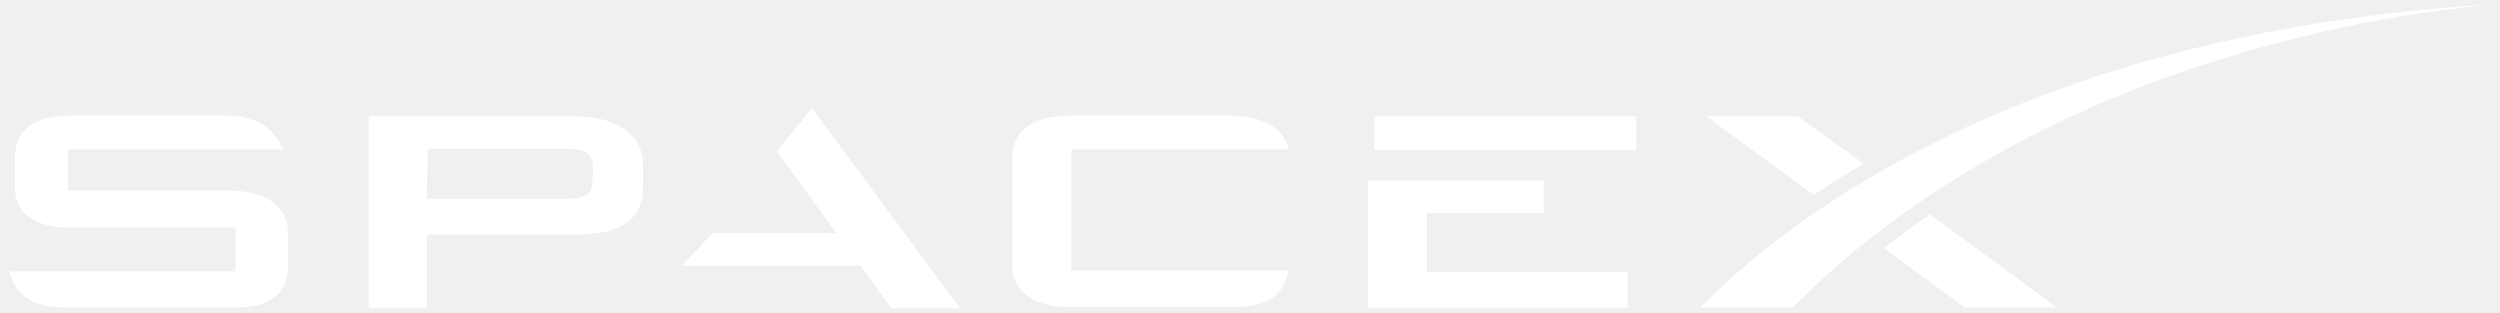
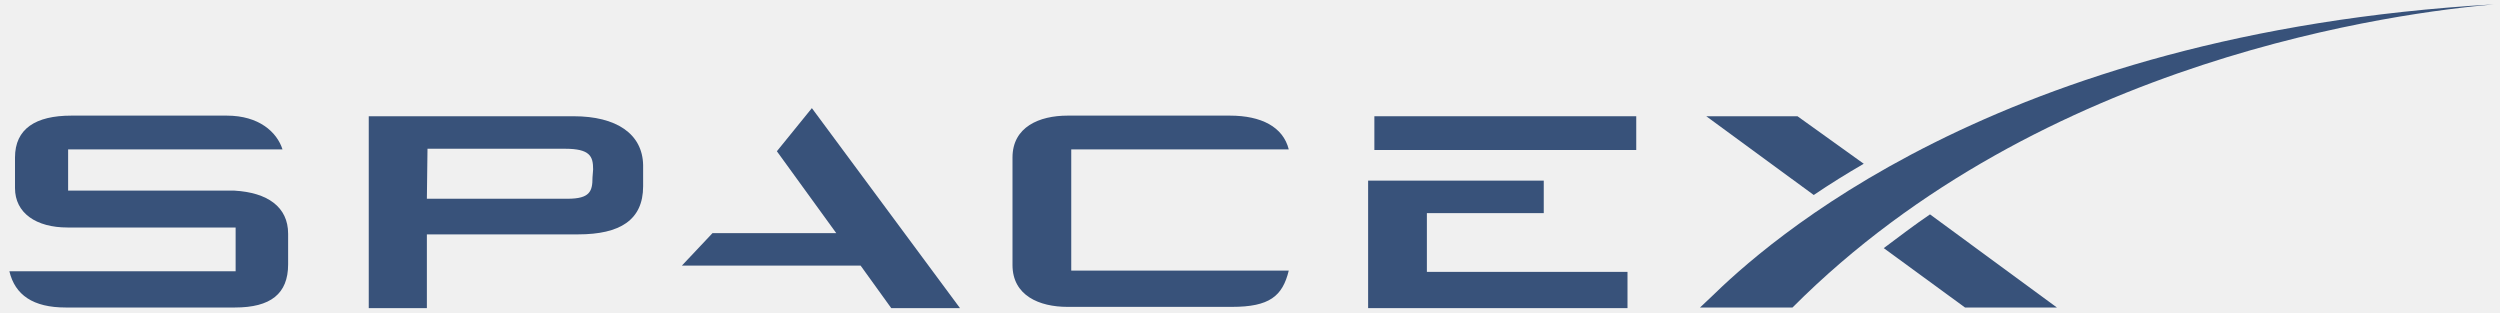
<svg xmlns="http://www.w3.org/2000/svg" version="1.1" id="Шар_1" x="0px" y="0px" viewBox="0 0 400 50" style="enable-background:new 0 0 400 50;" xml:space="preserve">
  <style type="text/css">
- 	.st0{fill:#FFFFFF;}
+ 	.st0{fill:#38527A;}
</style>
  <g>
    <path class="st0" d="M37.5,30.5H10.9v-6.6h34.3c-0.9-2.8-3.8-5.4-8.9-5.4H11.4c-5.7,0-9,2.1-9,6.7v4.9c0,4,3.4,6.3,8.4,6.3h26.9v7   H1.5c0.9,3.8,3.8,5.8,9,5.8h27.1c5.7,0,8.5-2.2,8.5-6.9v-4.9C46.1,33.1,42.8,30.8,37.5,30.5z" />
  </g>
  <g>
    <path class="st0" d="M91.8,18.6H59v30.7h9.3V37.5h24.2c6.7,0,10.4-2.3,10.4-7.7v-3.4C102.8,21.4,98.6,18.6,91.8,18.6z M94.8,28.4   c0,2.2-0.4,3.4-4,3.4H68.3l0.1-8h22c4,0,4.5,1.2,4.5,3.3L94.8,28.4L94.8,28.4z" />
  </g>
  <g>
    <polygon class="st0" points="129.9,17.3 124.3,24.2 133.8,37.3 114,37.3 109.1,42.5 137.7,42.5 142.6,49.3 153.6,49.3  " />
  </g>
  <g>
    <path class="st0" d="M171.4,23.9h34.8c-0.9-3.6-4.4-5.4-9.4-5.4h-26c-4.5,0-8.8,1.8-8.8,6.7v17.2c0,4.9,4.3,6.7,8.8,6.7h26.3   c6,0,8.1-1.7,9.1-5.8h-34.8L171.4,23.9L171.4,23.9z" />
  </g>
  <g>
    <polygon class="st0" points="228.3,43.5 228.3,34.1 247,34.1 247,28.9 218.9,28.9 218.9,49.3 260.4,49.3 260.4,43.5  " />
    <rect x="219.9" y="18.6" class="st0" width="41.9" height="5.4" />
  </g>
  <g>
    <path class="st0" d="M287.6,18.6H273l17.2,12.6c2.5-1.7,5.4-3.5,8-5L287.6,18.6z" />
    <path class="st0" d="M308.8,34.3c-2.5,1.7-5,3.6-7.4,5.4l13,9.5h14.7L308.8,34.3z" />
  </g>
  <g>
    <path class="st0" d="M399,0.7c-80,4.6-117,38.8-125.3,46.9l-1.7,1.6h14.8C326.8,9.1,384.3,2,399,0.7L399,0.7z" />
  </g>
</svg>
